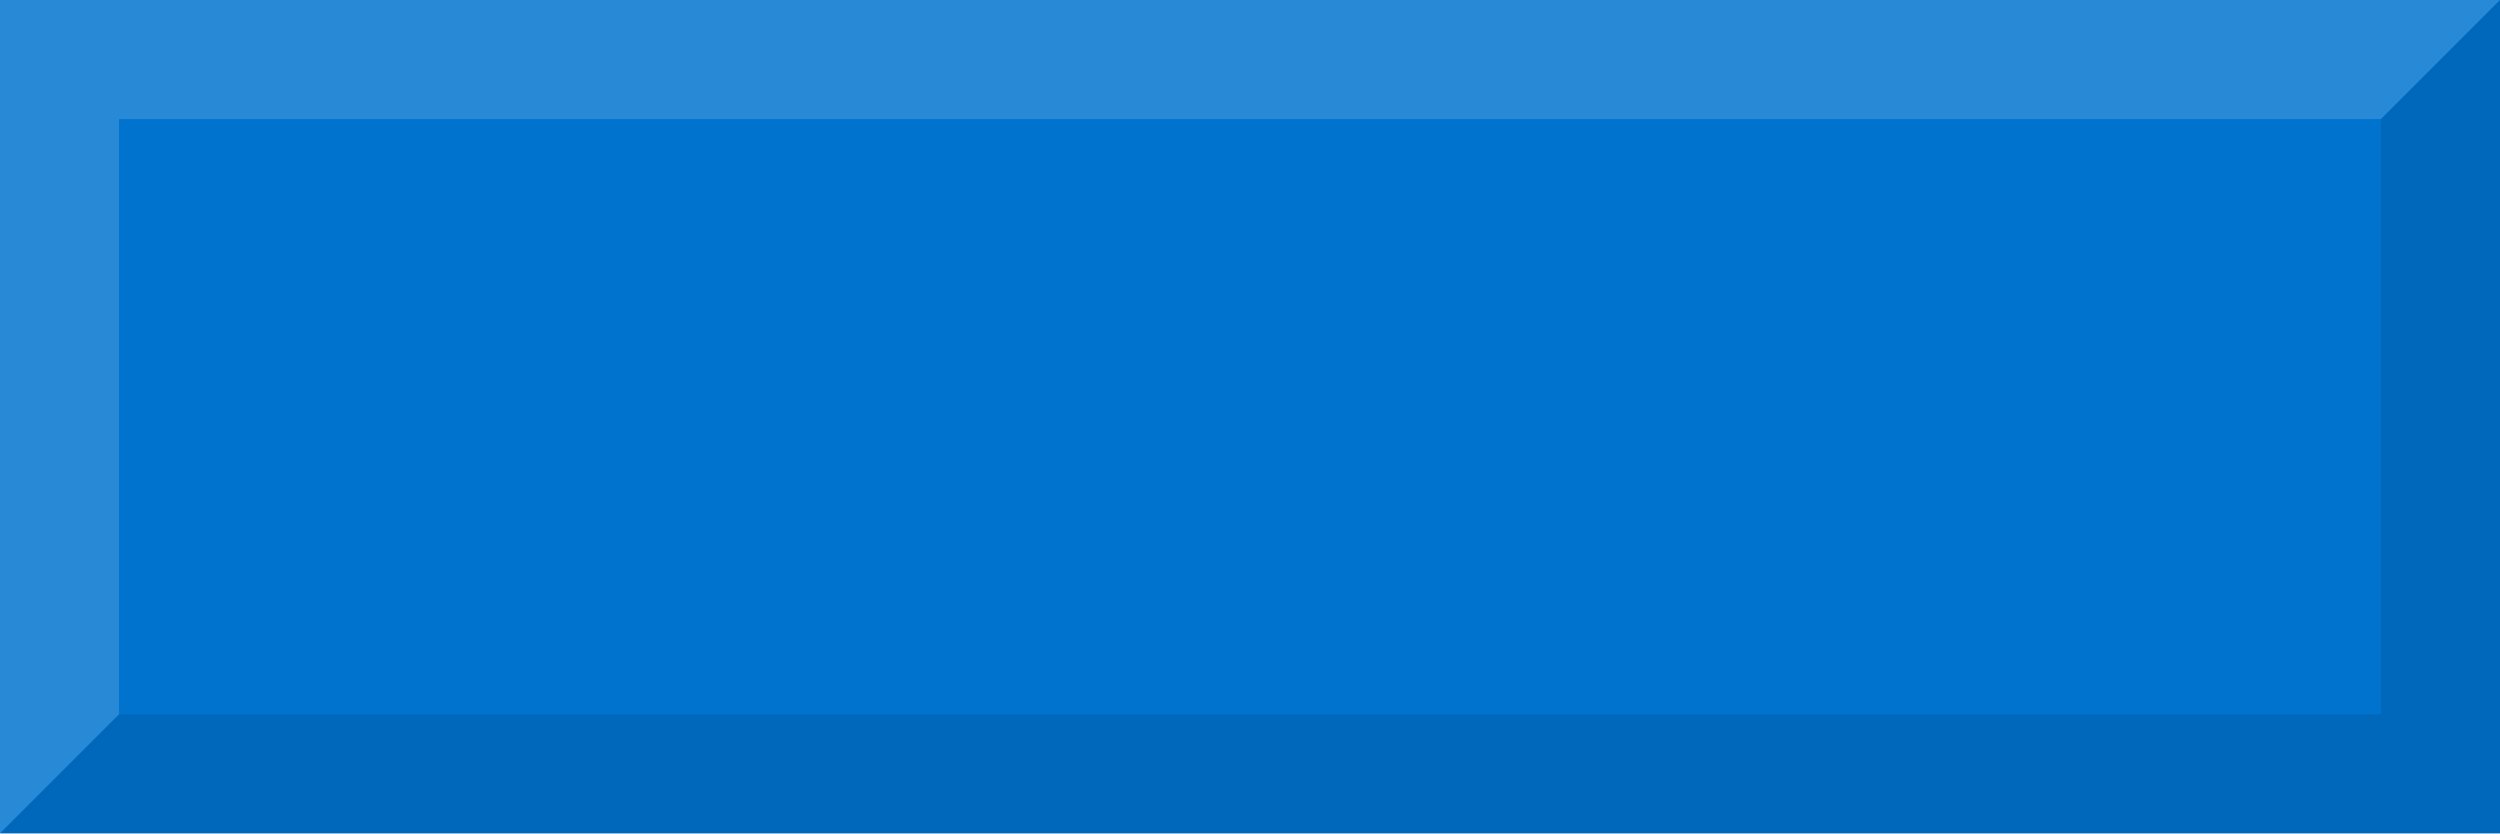
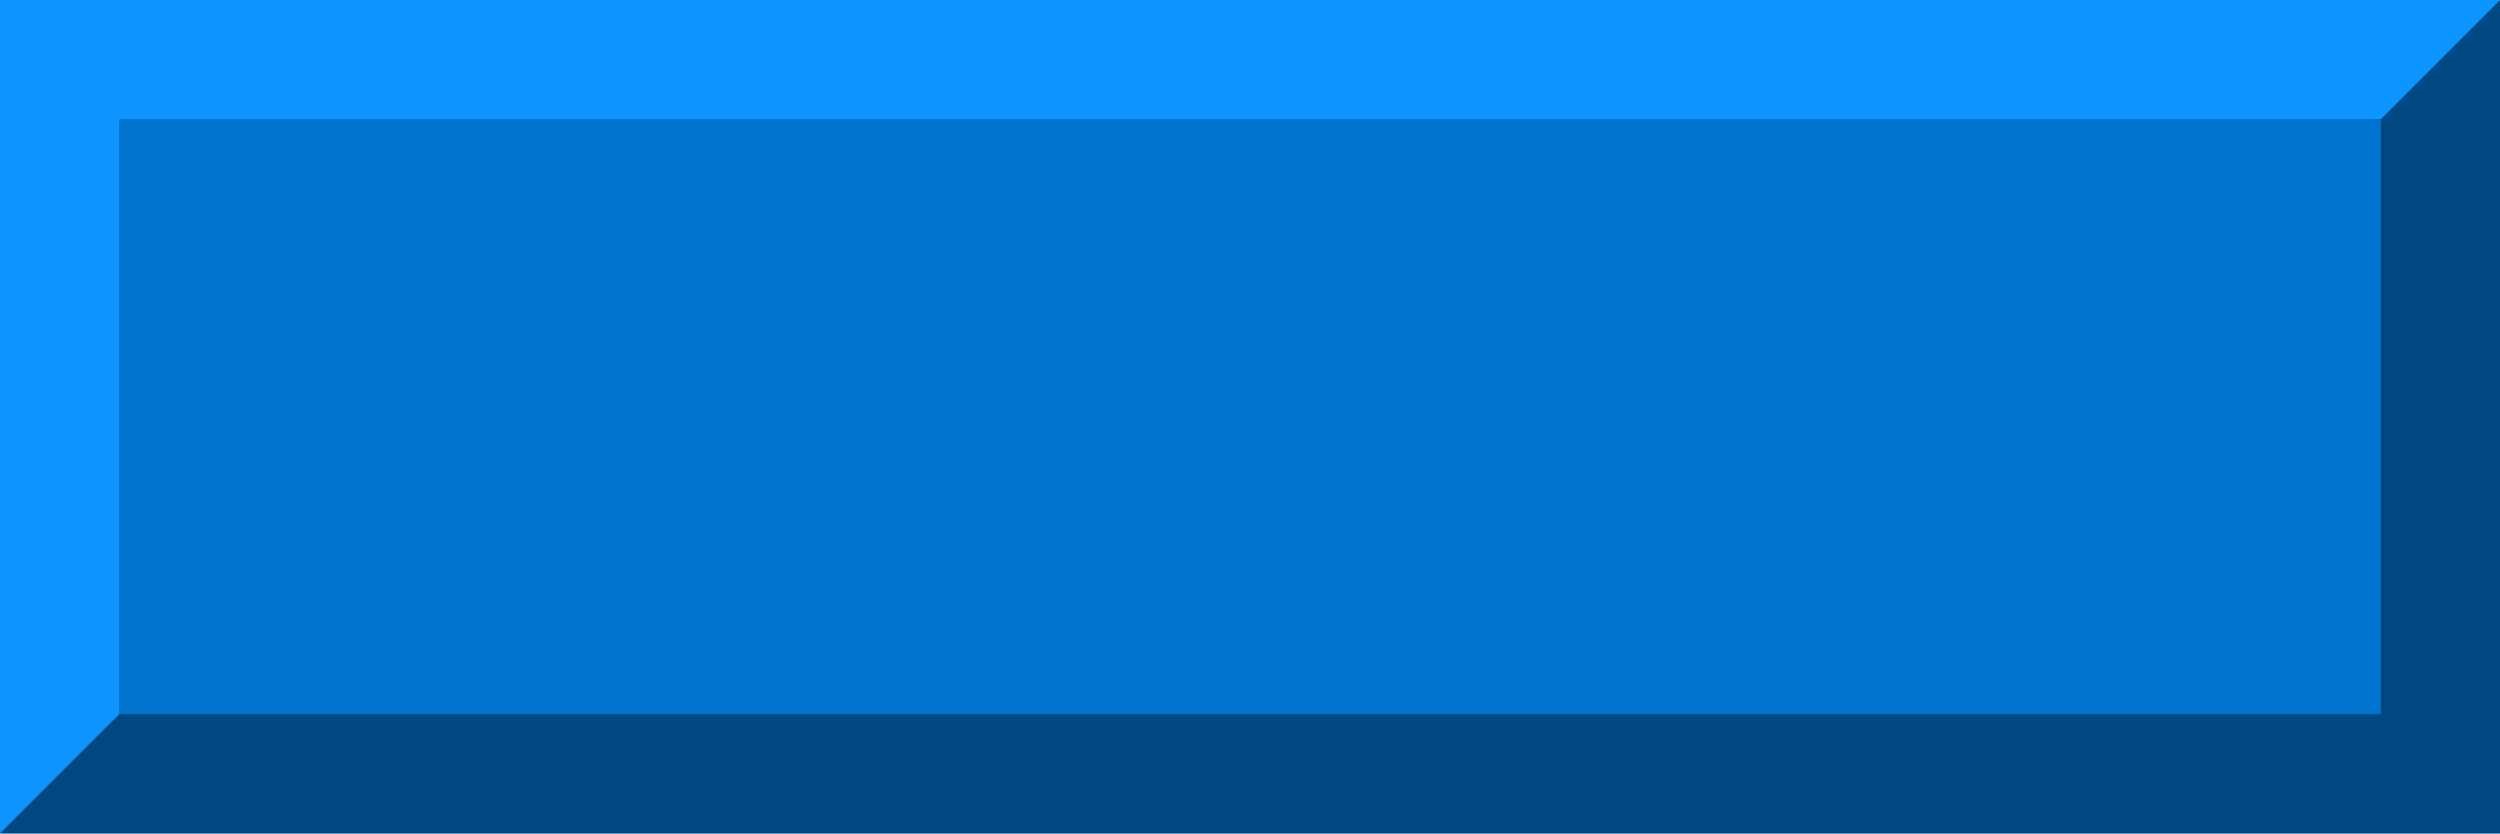
<svg xmlns="http://www.w3.org/2000/svg" height="7" width="21" version="1.1">
  <g transform="matrix(1.05 0 0 .35 0 -361.34)">
    <rect fill-rule="evenodd" height="20" width="20" y="1032.4" x="0" fill="#0073cf" />
  </g>
-   <path d="m0 7h21v-7l-1 1v5h-19z" fill-opacity=".098" />
-   <path fill-opacity=".157" d="m0 7 1-1v-5h19l1-1h-21z" fill="#fff" />
+   <path fill="#004881" d="m0 7h21v-7l-1 1v5h-19z" />
+   <path fill="#0e94ff" d="m0 7 1-1v-5h19l1-1h-21z" />
</svg>
